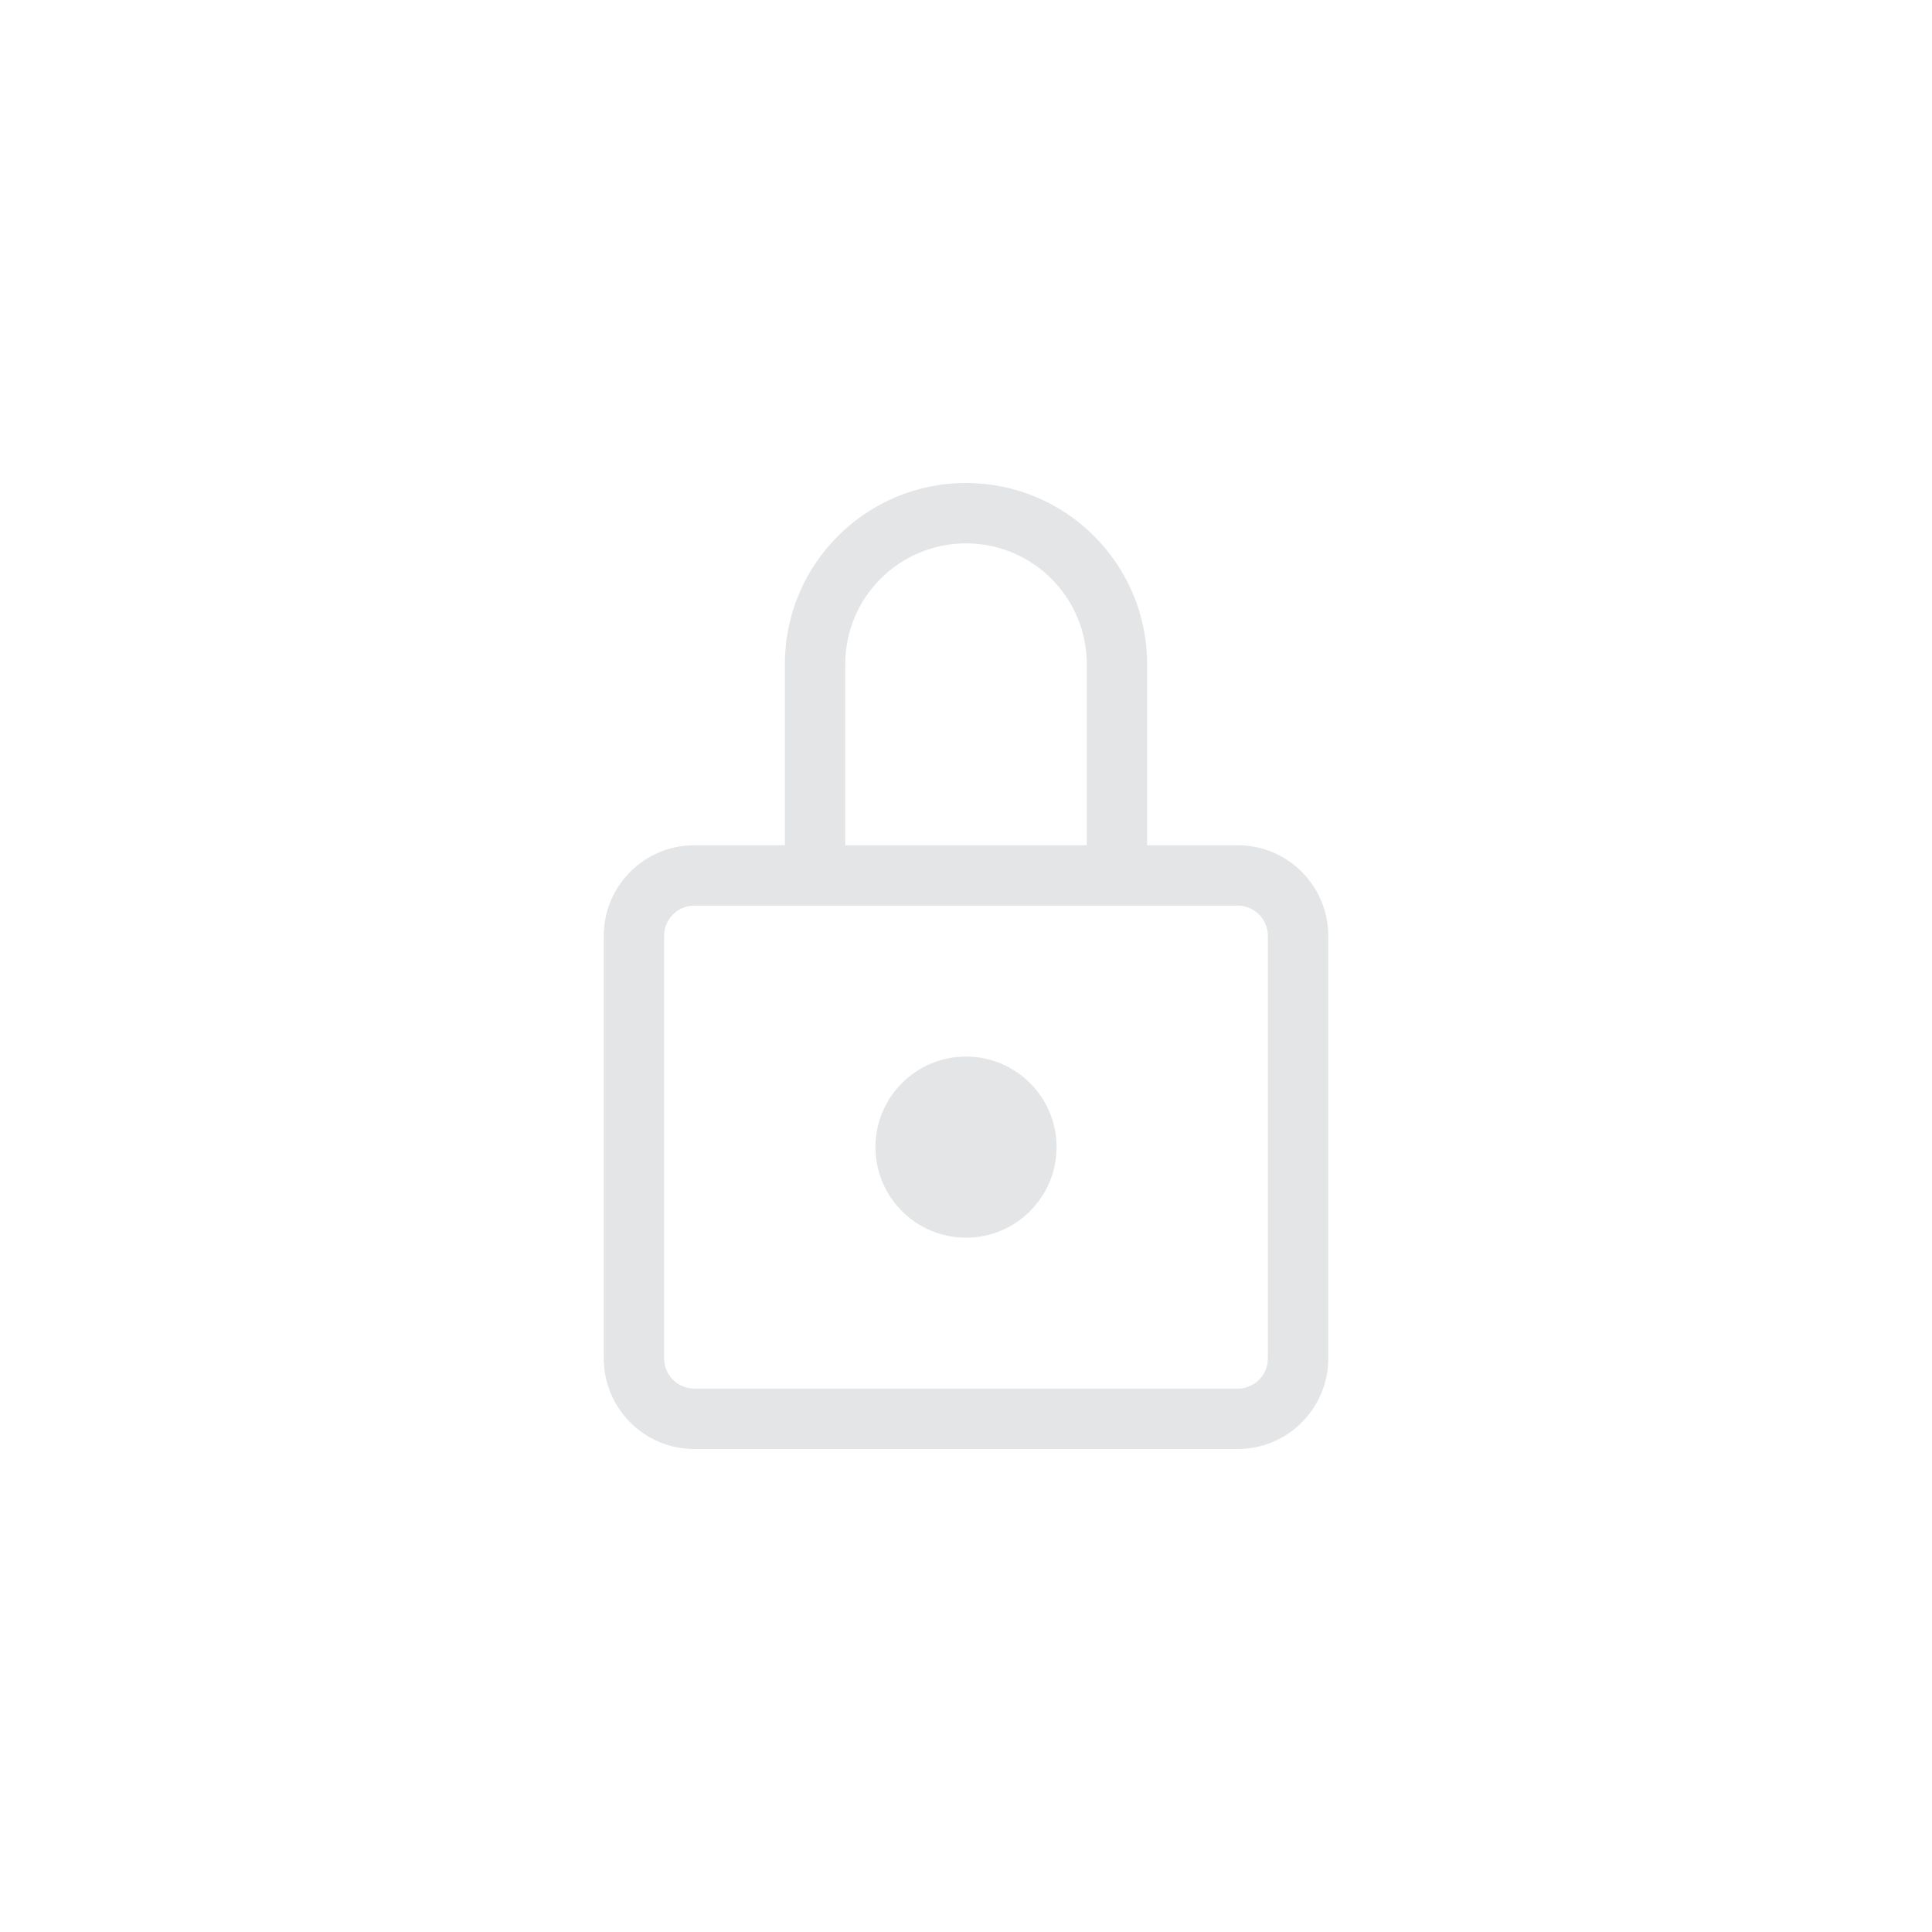
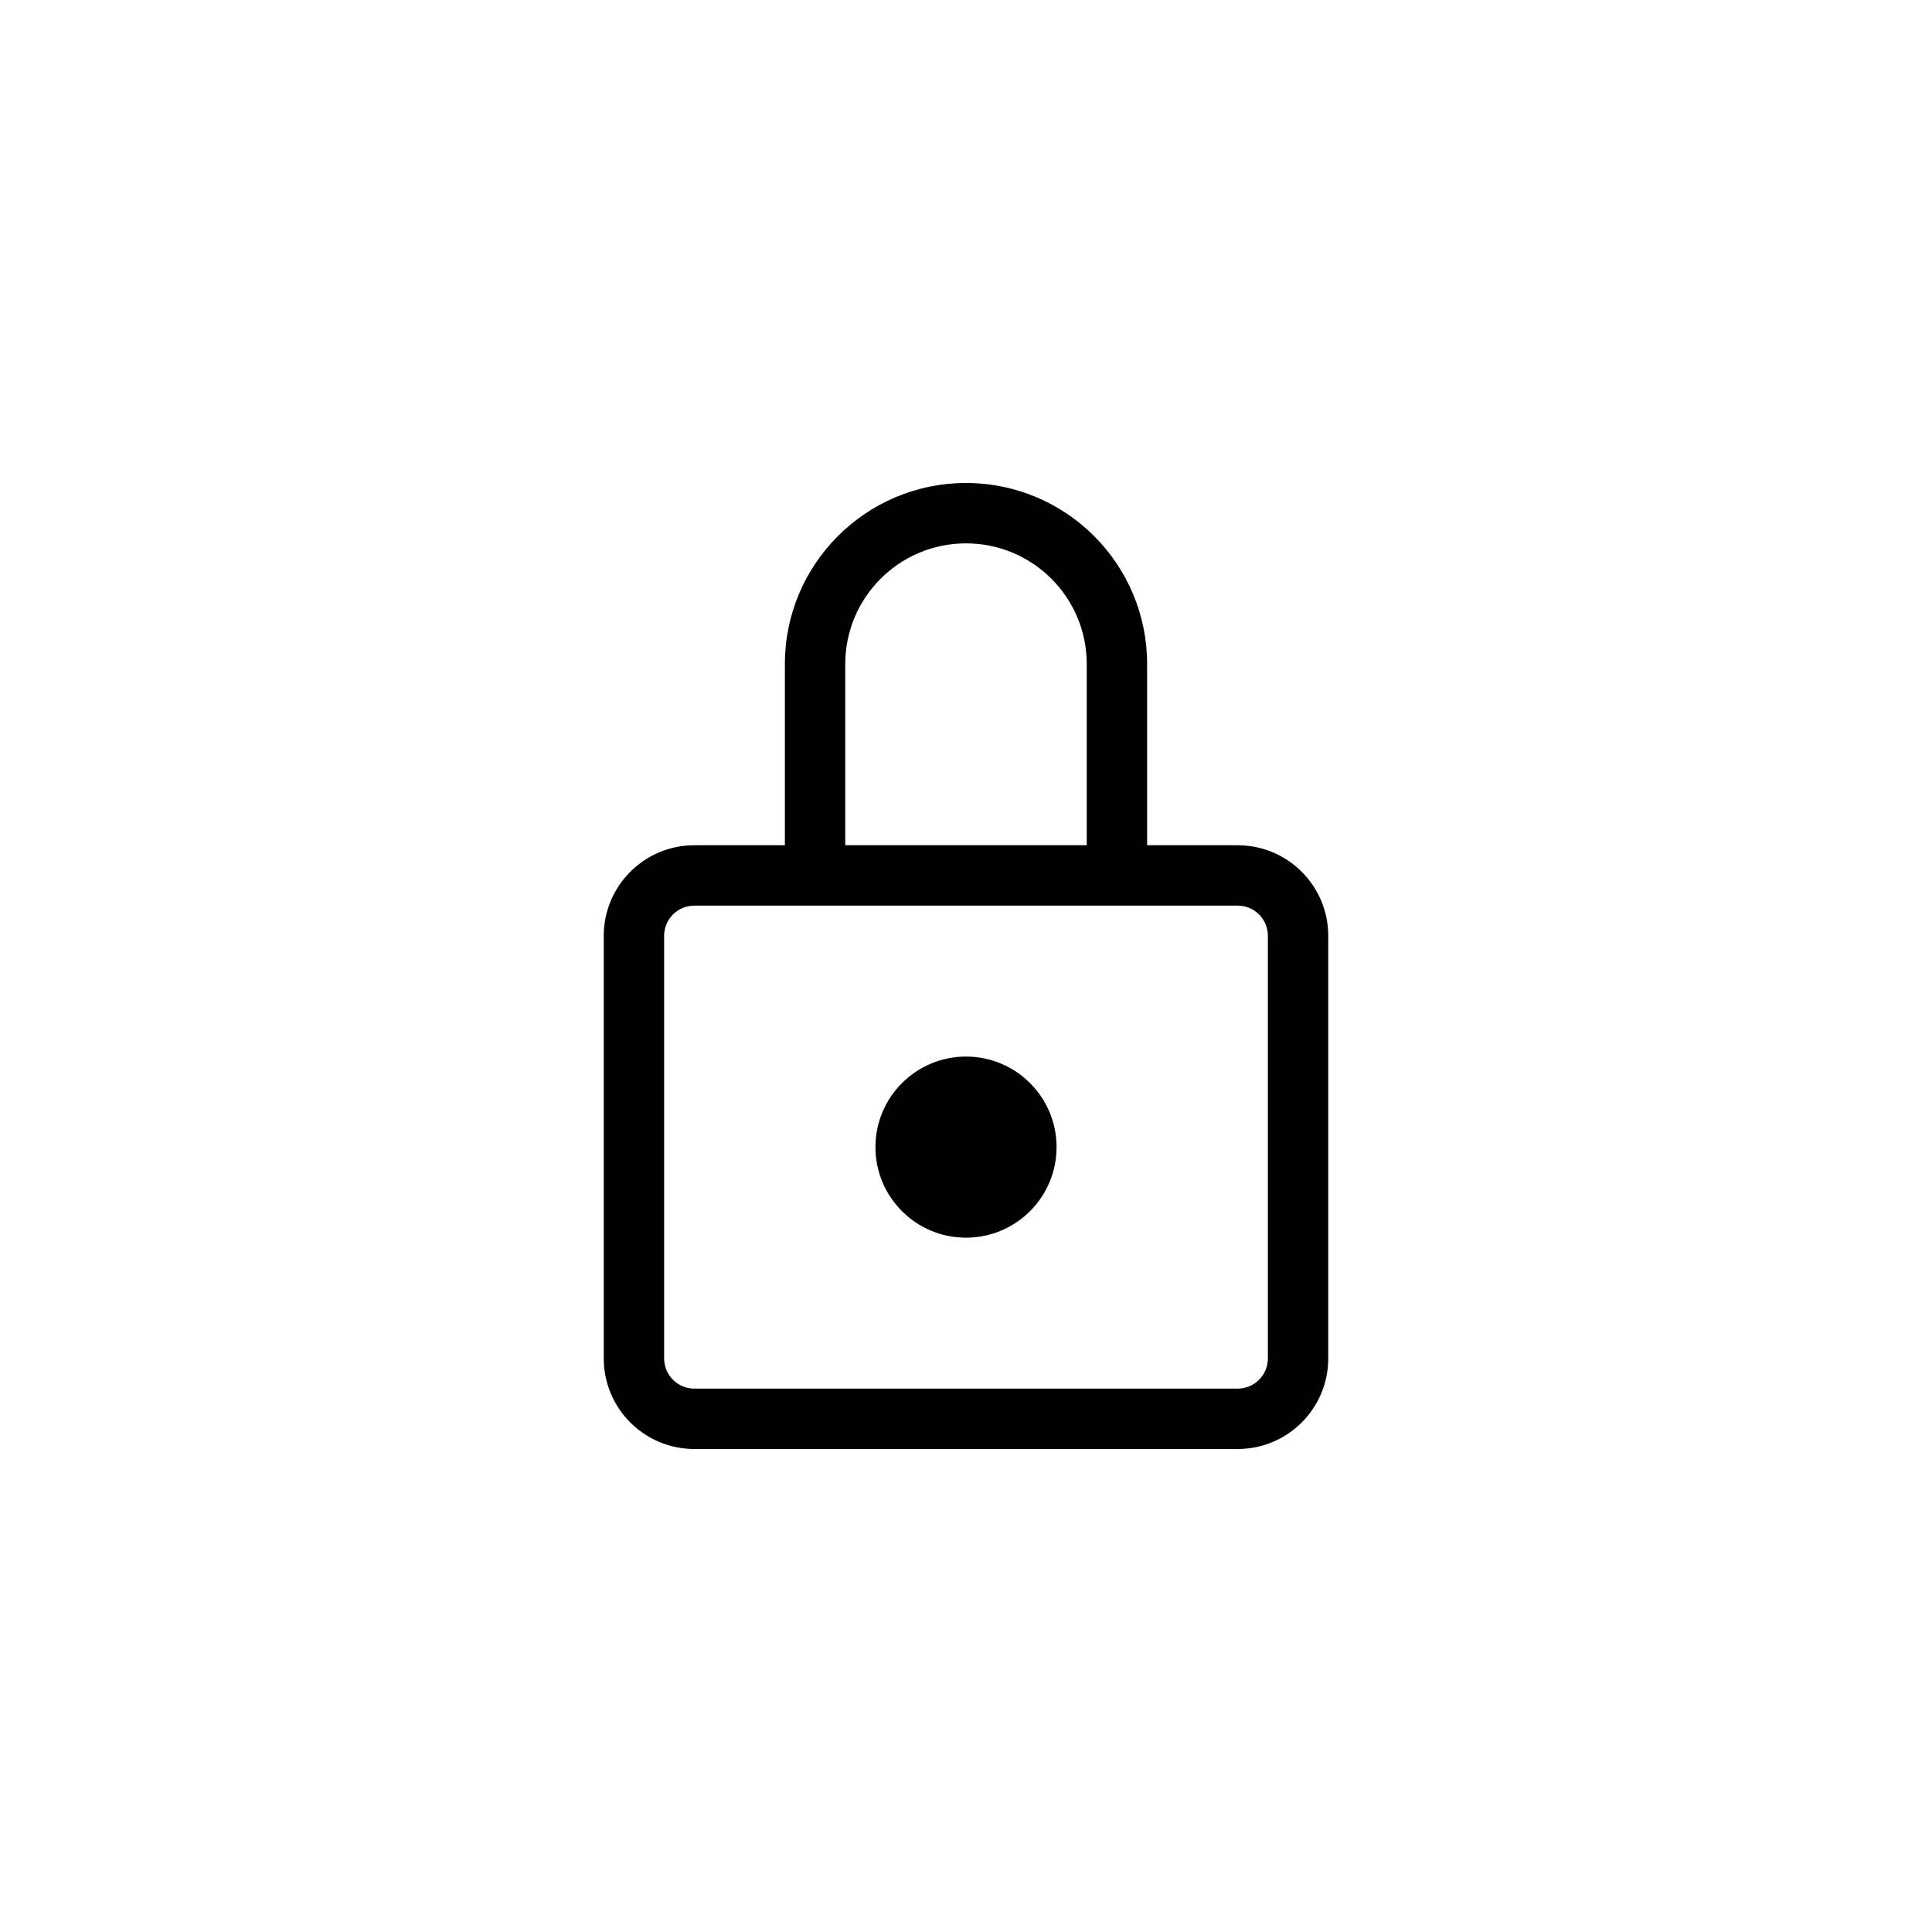
<svg xmlns="http://www.w3.org/2000/svg" width="32" height="32" viewBox="0 0 32 32" fill="none">
-   <path fill-rule="evenodd" clip-rule="evenodd" d="M16 8C14.343 8 13 9.343 13 11V14H11.5C10.672 14 10 14.672 10 15.5V22.5C10 23.328 10.672 24 11.5 24H20.5C21.328 24 22 23.328 22 22.5V15.5C22 14.672 21.328 14 20.5 14H19V11C19 9.343 17.657 8 16 8ZM18 14V11C18 9.895 17.105 9 16 9C14.895 9 14 9.895 14 11V14H18ZM13.5 15H11.5C11.224 15 11 15.224 11 15.5V22.5C11 22.776 11.224 23 11.5 23H20.5C20.776 23 21 22.776 21 22.5V15.5C21 15.224 20.776 15 20.5 15H18.5H13.5ZM16 20.5C16.828 20.5 17.5 19.828 17.5 19C17.5 18.172 16.828 17.5 16 17.5C15.172 17.5 14.5 18.172 14.5 19C14.5 19.828 15.172 20.5 16 20.5Z" fill="#E4E5E6" />
+   <path fill-rule="evenodd" clip-rule="evenodd" d="M16 8C14.343 8 13 9.343 13 11V14H11.5C10.672 14 10 14.672 10 15.5V22.5C10 23.328 10.672 24 11.5 24H20.5C21.328 24 22 23.328 22 22.5V15.5C22 14.672 21.328 14 20.5 14H19V11C19 9.343 17.657 8 16 8ZM18 14V11C18 9.895 17.105 9 16 9C14.895 9 14 9.895 14 11V14H18ZM13.5 15H11.5C11.224 15 11 15.224 11 15.5V22.5C11 22.776 11.224 23 11.5 23H20.5C20.776 23 21 22.776 21 22.5V15.5C21 15.224 20.776 15 20.5 15H18.5H13.5ZM16 20.5C16.828 20.5 17.5 19.828 17.5 19C17.5 18.172 16.828 17.5 16 17.5C15.172 17.5 14.5 18.172 14.5 19C14.5 19.828 15.172 20.5 16 20.5Z" fill="currentColor" />
</svg>
